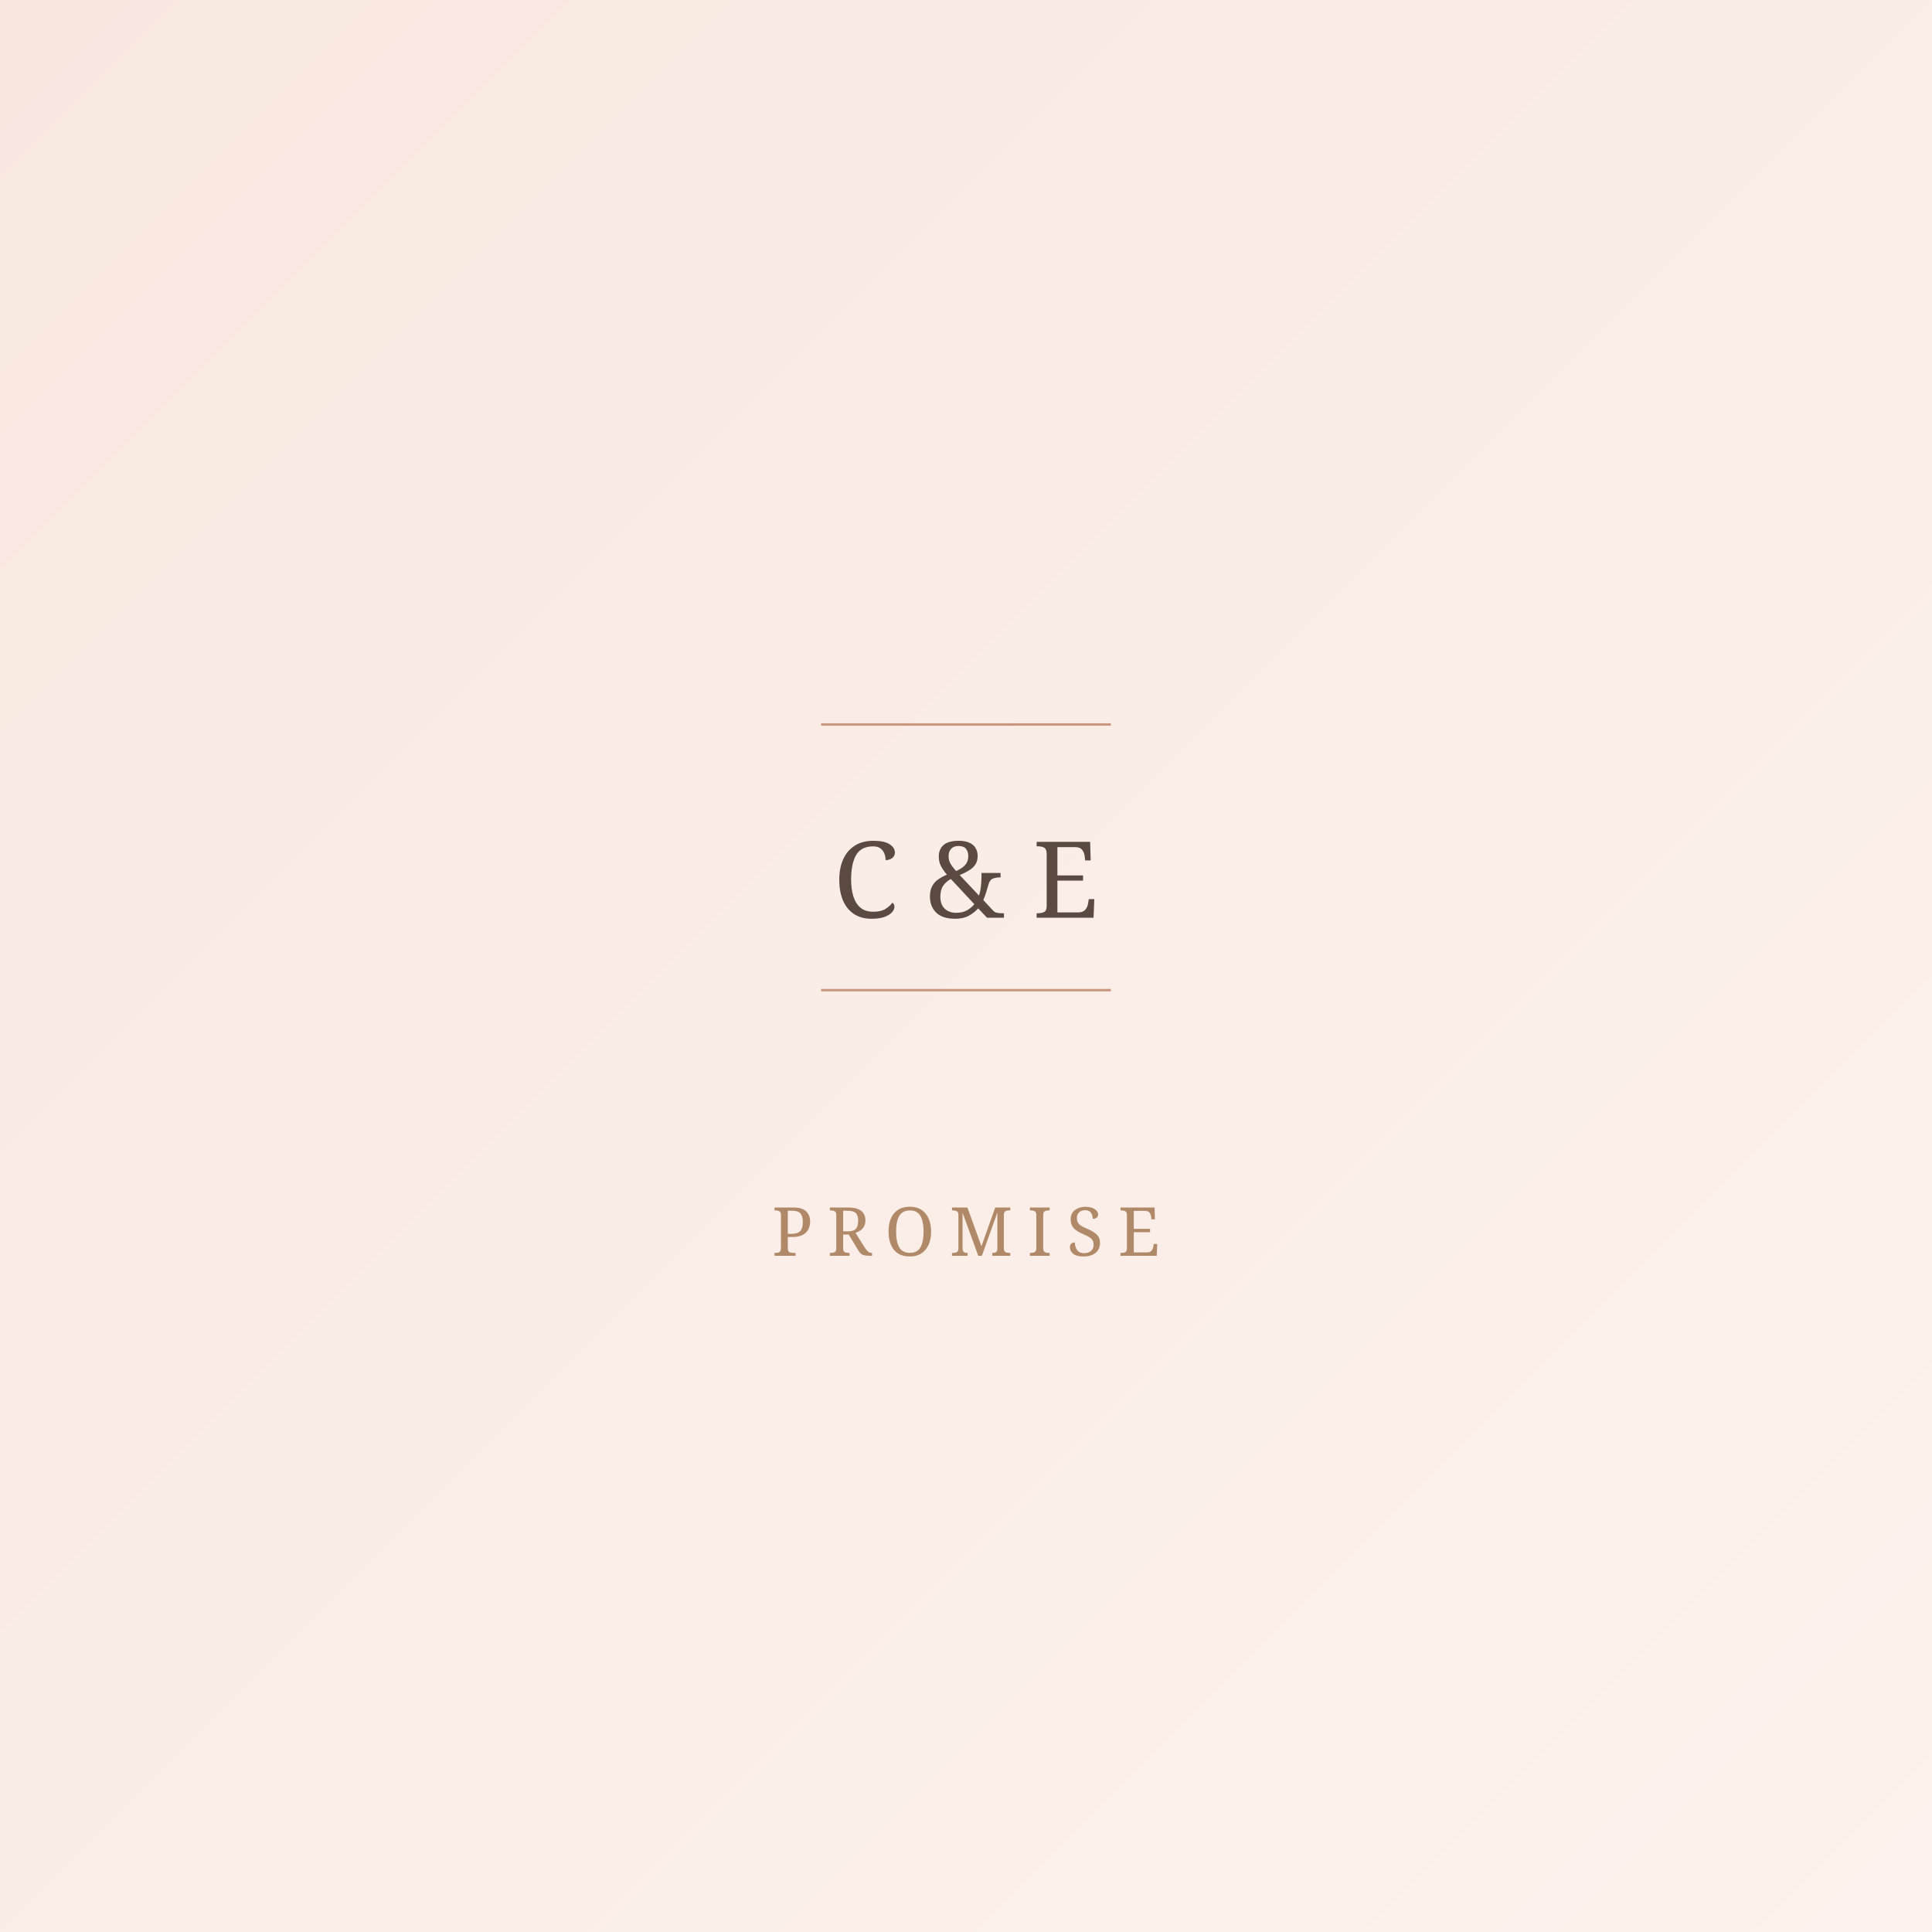
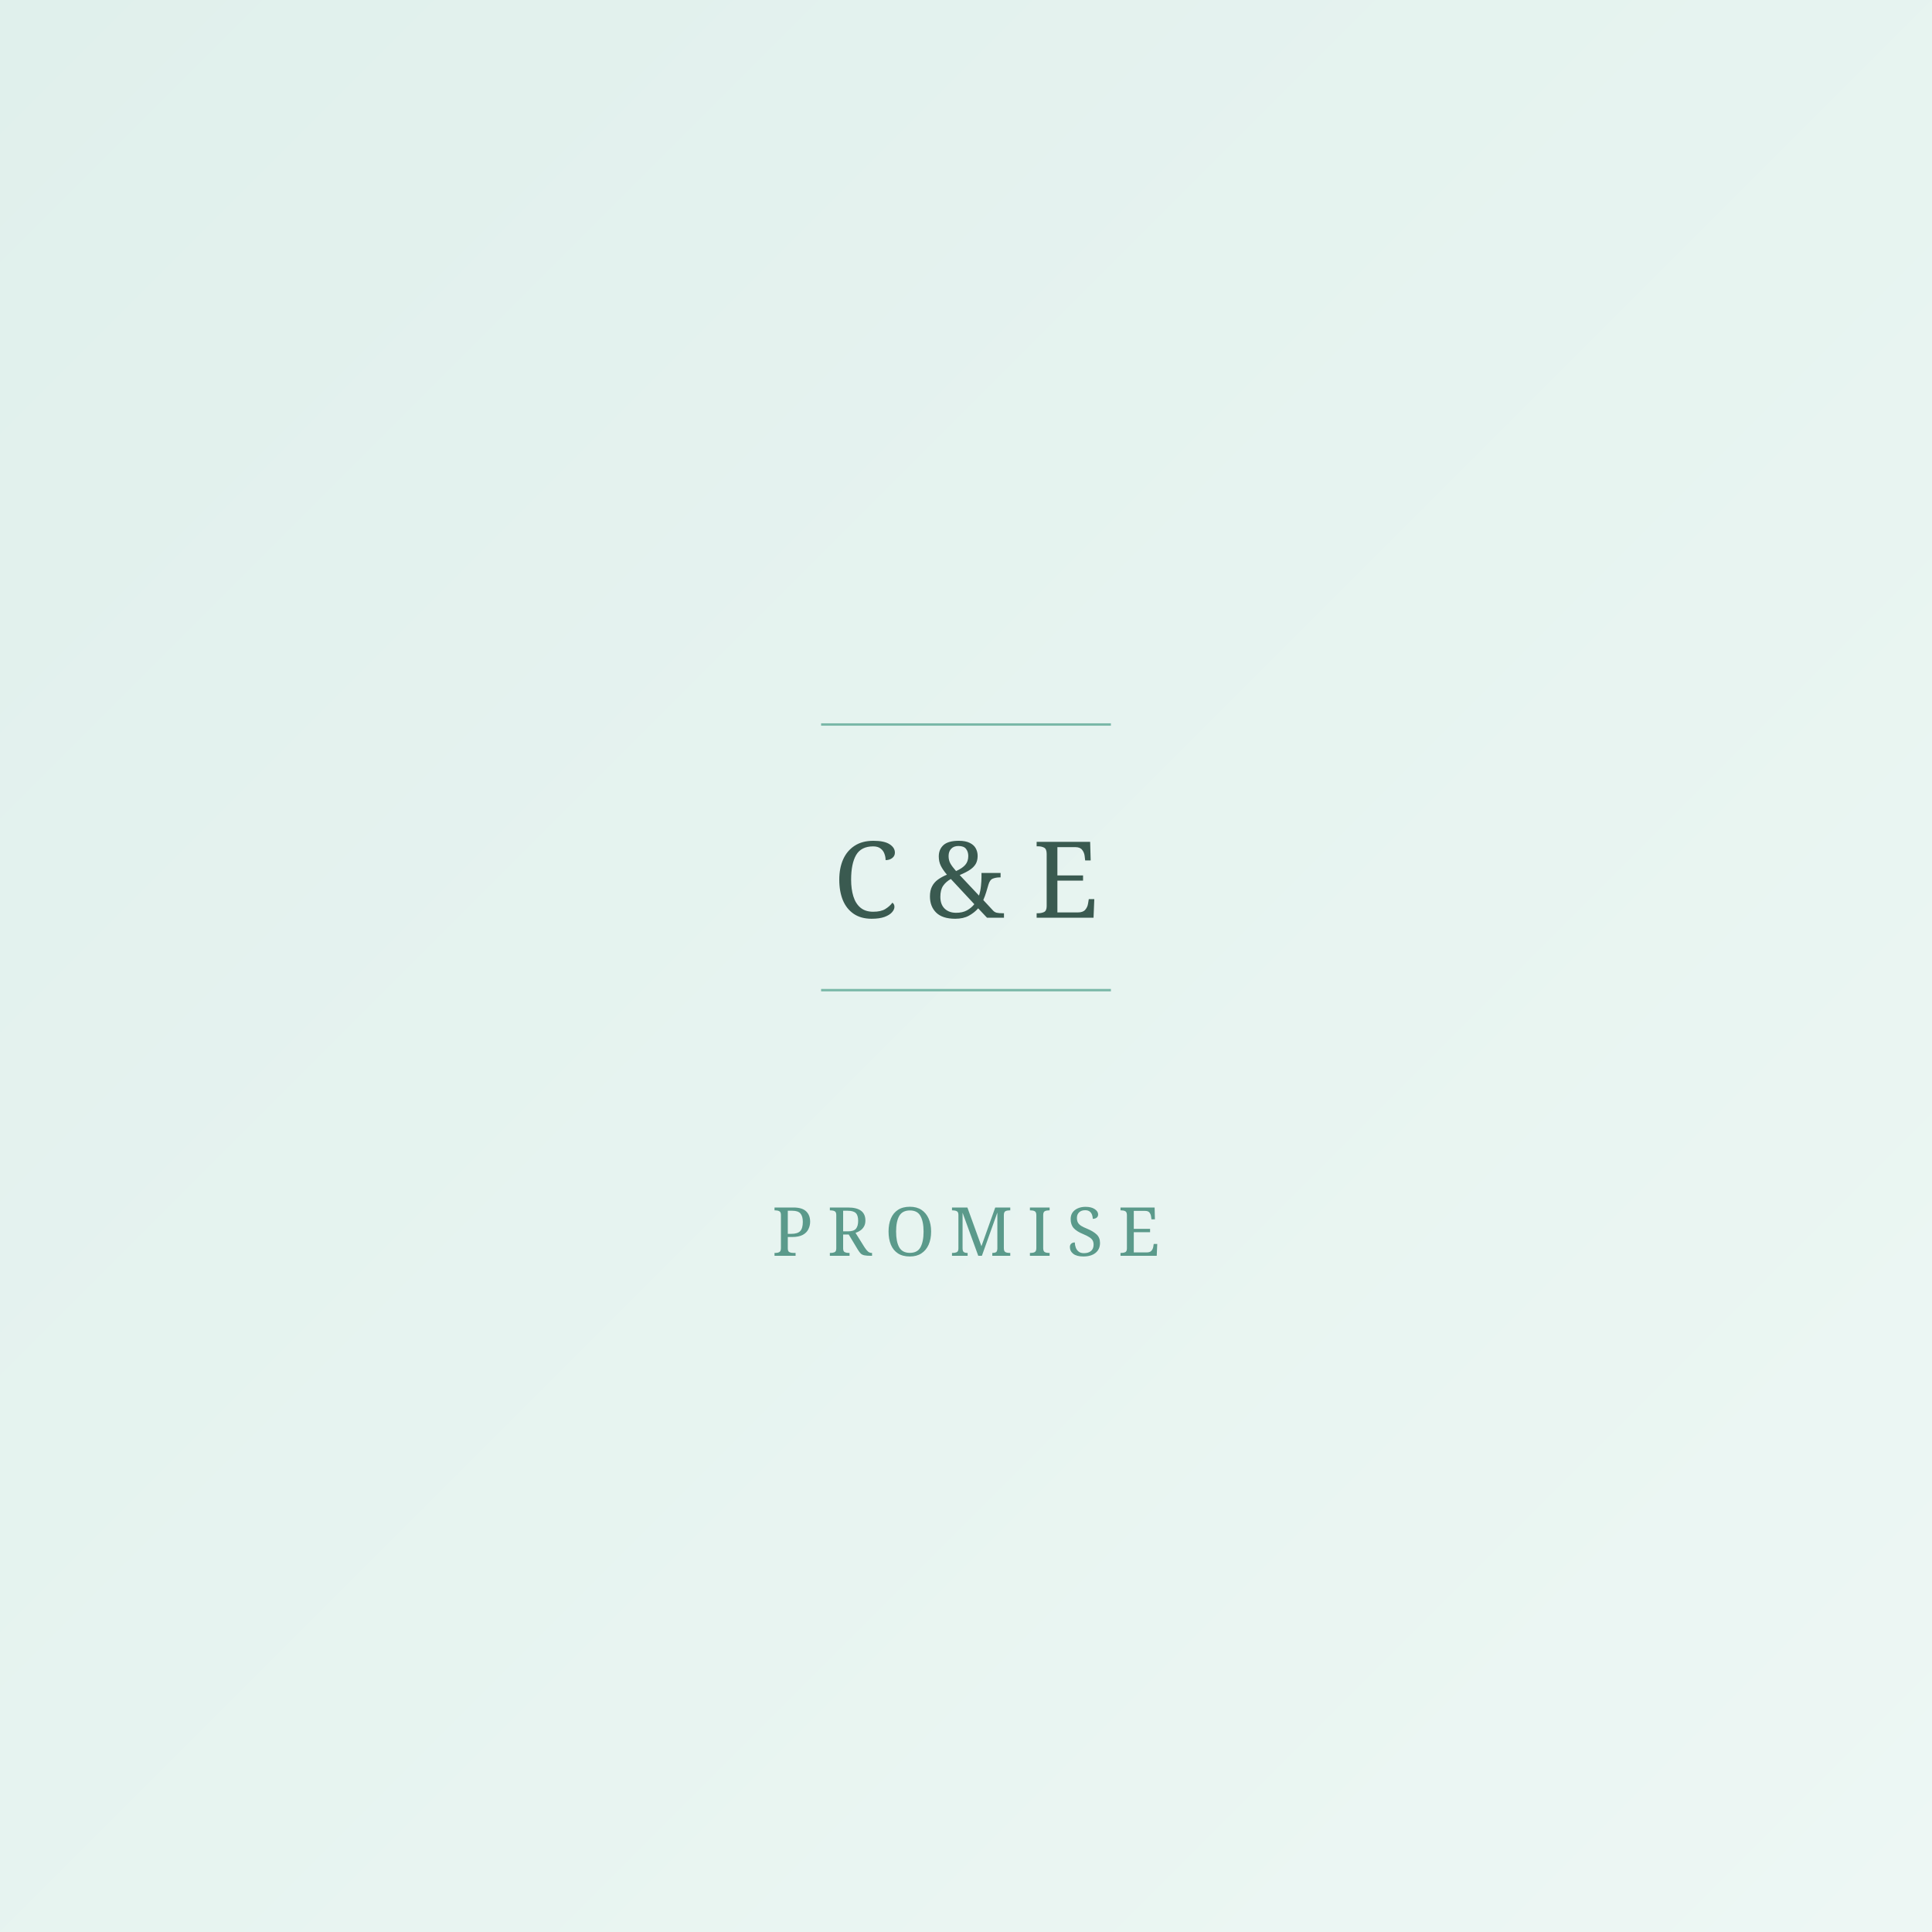
<svg xmlns="http://www.w3.org/2000/svg" width="400" height="400" viewBox="0 0 400 400">
  <defs>
    <linearGradient id="bg4" x1="0%" y1="0%" x2="100%" y2="100%">
-       <stop offset="0%" style="stop-color:#f8e8e0" />
-       <stop offset="100%" style="stop-color:#fdf2ed" />
+       <stop offset="0%" style="stop-color:#e0f0ec" />
+       <stop offset="100%" style="stop-color:#edf7f4" />
    </linearGradient>
  </defs>
  <rect width="400" height="400" fill="url(#bg4)" />
-   <line x1="170" y1="150" x2="230" y2="150" stroke="#c9967e" stroke-width="0.5" />
-   <text x="200" y="190" text-anchor="middle" font-family="serif" font-size="22" fill="#5a4a42">C &amp; E</text>
-   <line x1="170" y1="205" x2="230" y2="205" stroke="#c9967e" stroke-width="0.5" />
-   <text x="200" y="260" text-anchor="middle" font-family="serif" font-size="14" fill="#b08968" letter-spacing="3">PROMISE</text>
+   <line x1="170" y1="150" x2="230" y2="150" stroke="#7AB8A8" stroke-width="0.5" />
+   <text x="200" y="190" text-anchor="middle" font-family="serif" font-size="22" fill="#3A5A50">C &amp; E</text>
+   <line x1="170" y1="205" x2="230" y2="205" stroke="#7AB8A8" stroke-width="0.5" />
+   <text x="200" y="260" text-anchor="middle" font-family="serif" font-size="14" fill="#5B9A8B" letter-spacing="3">PROMISE</text>
</svg>
